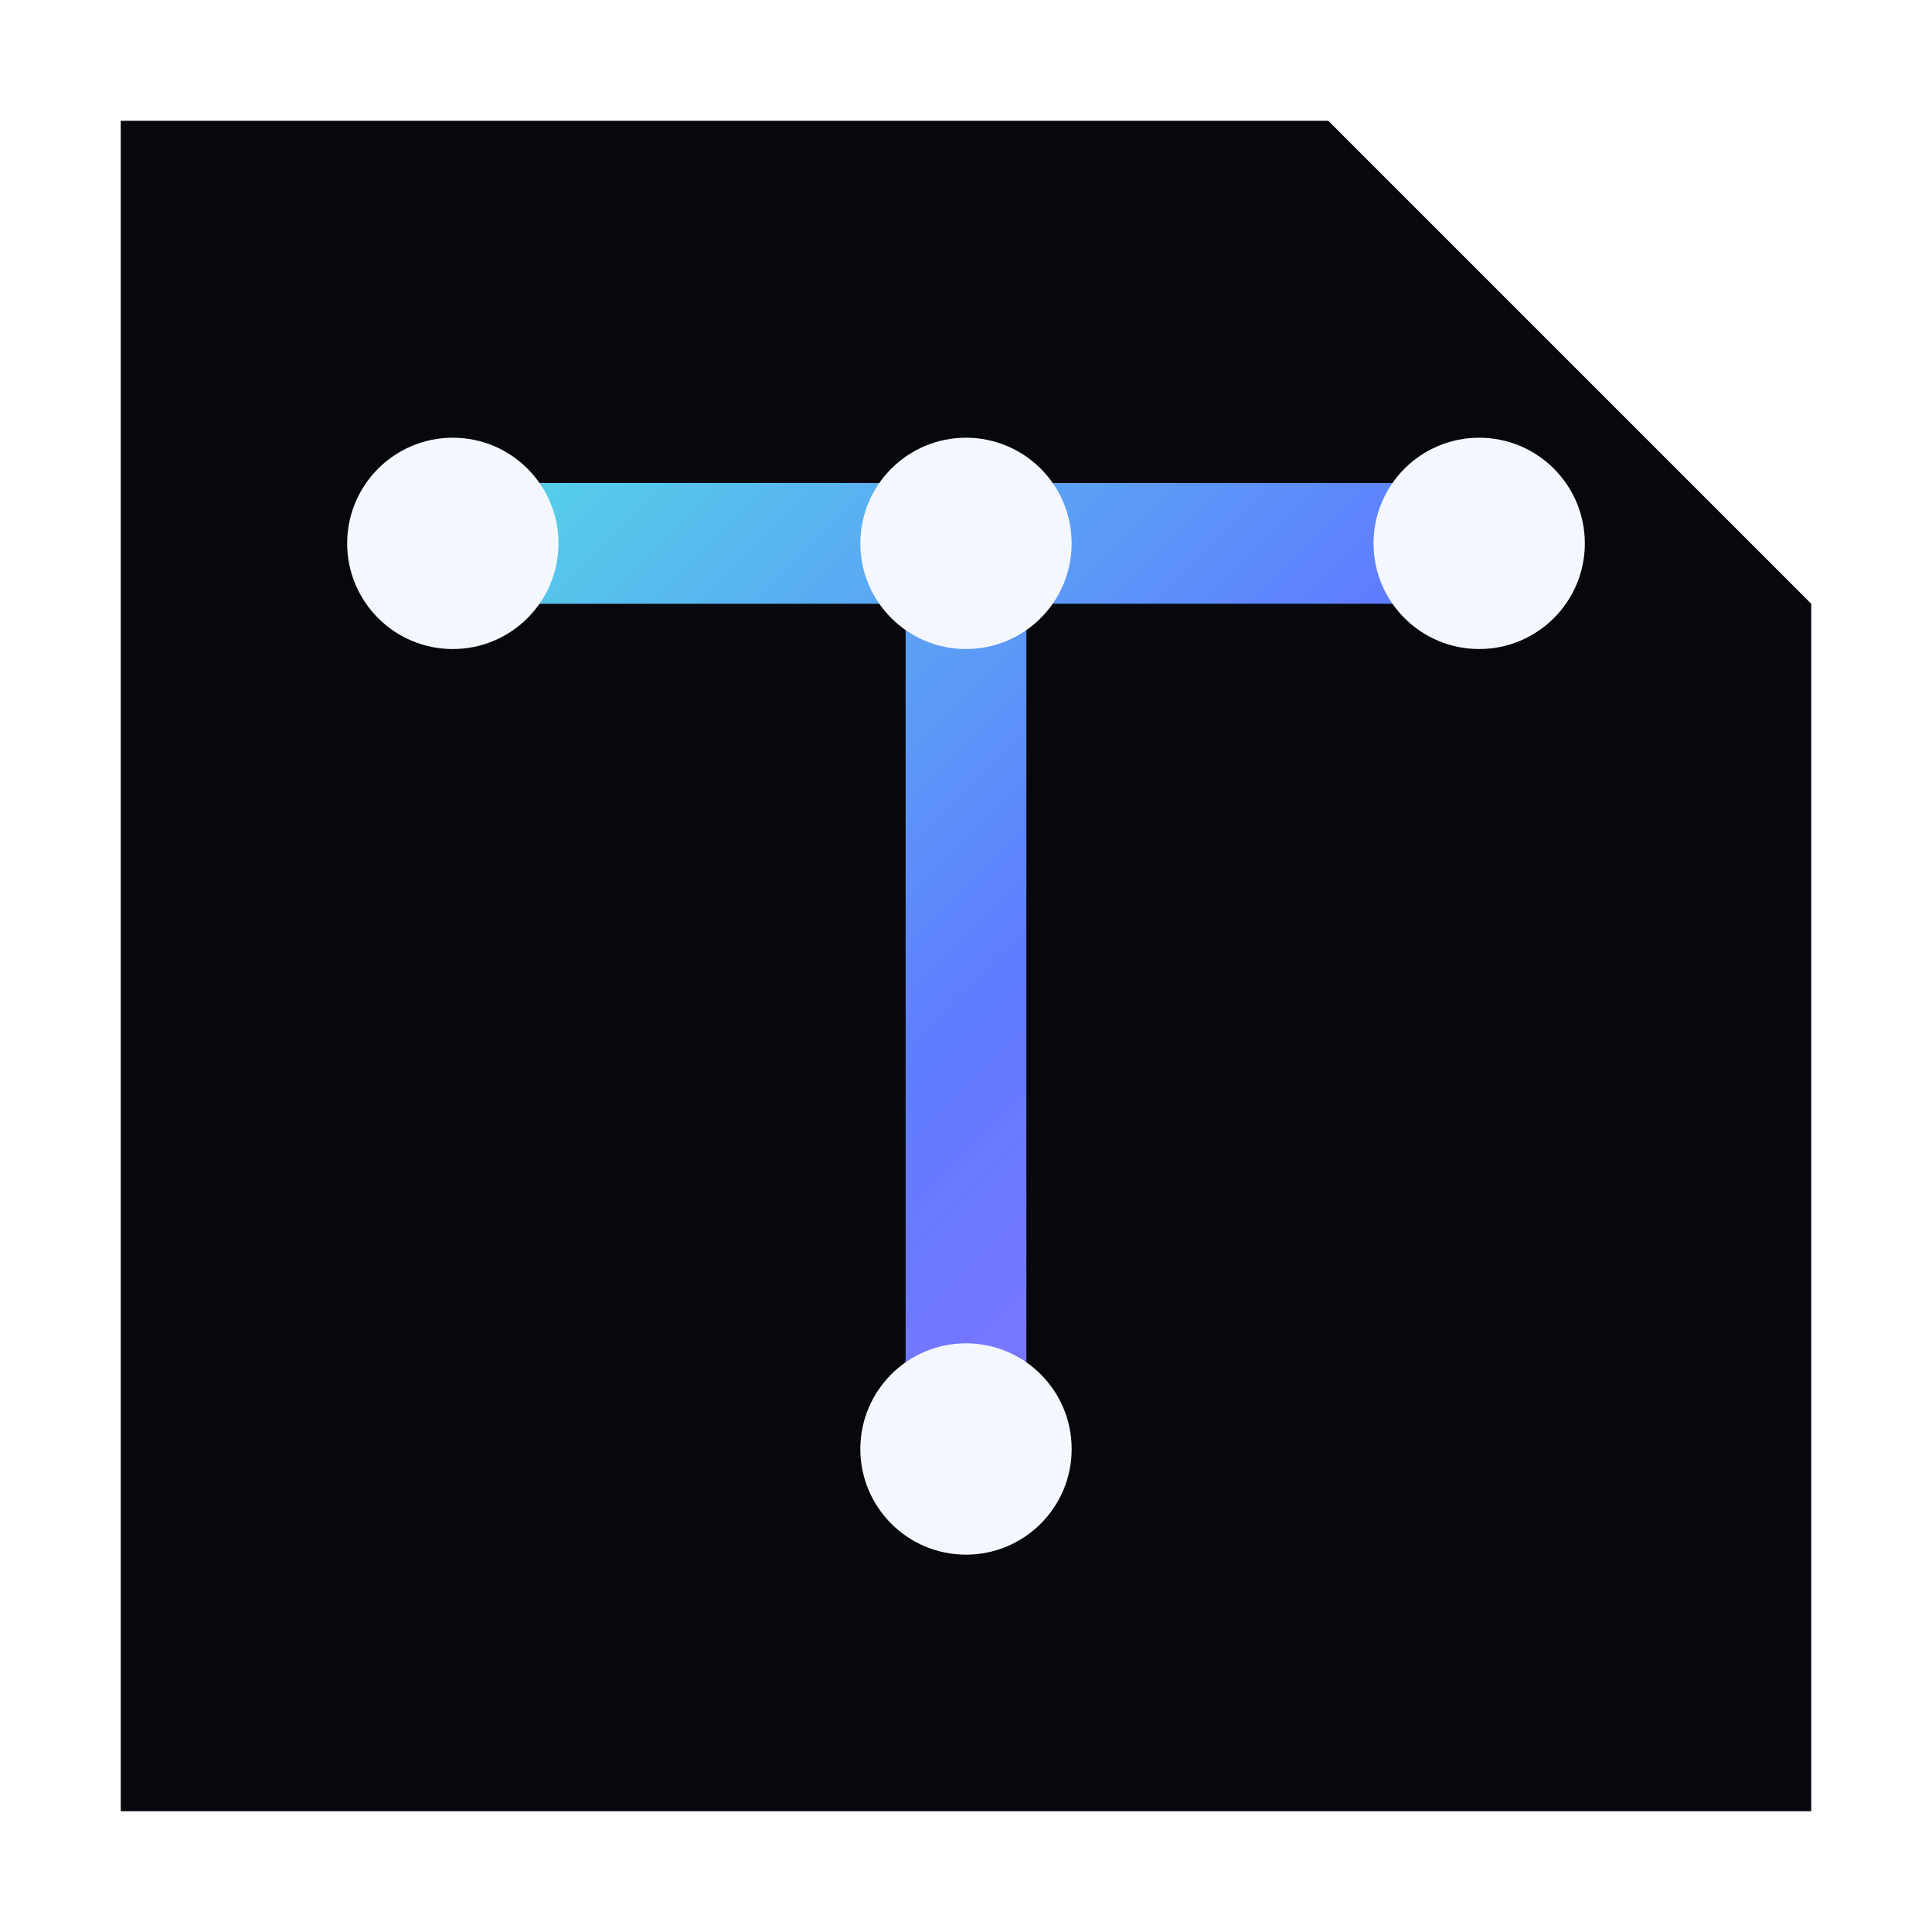
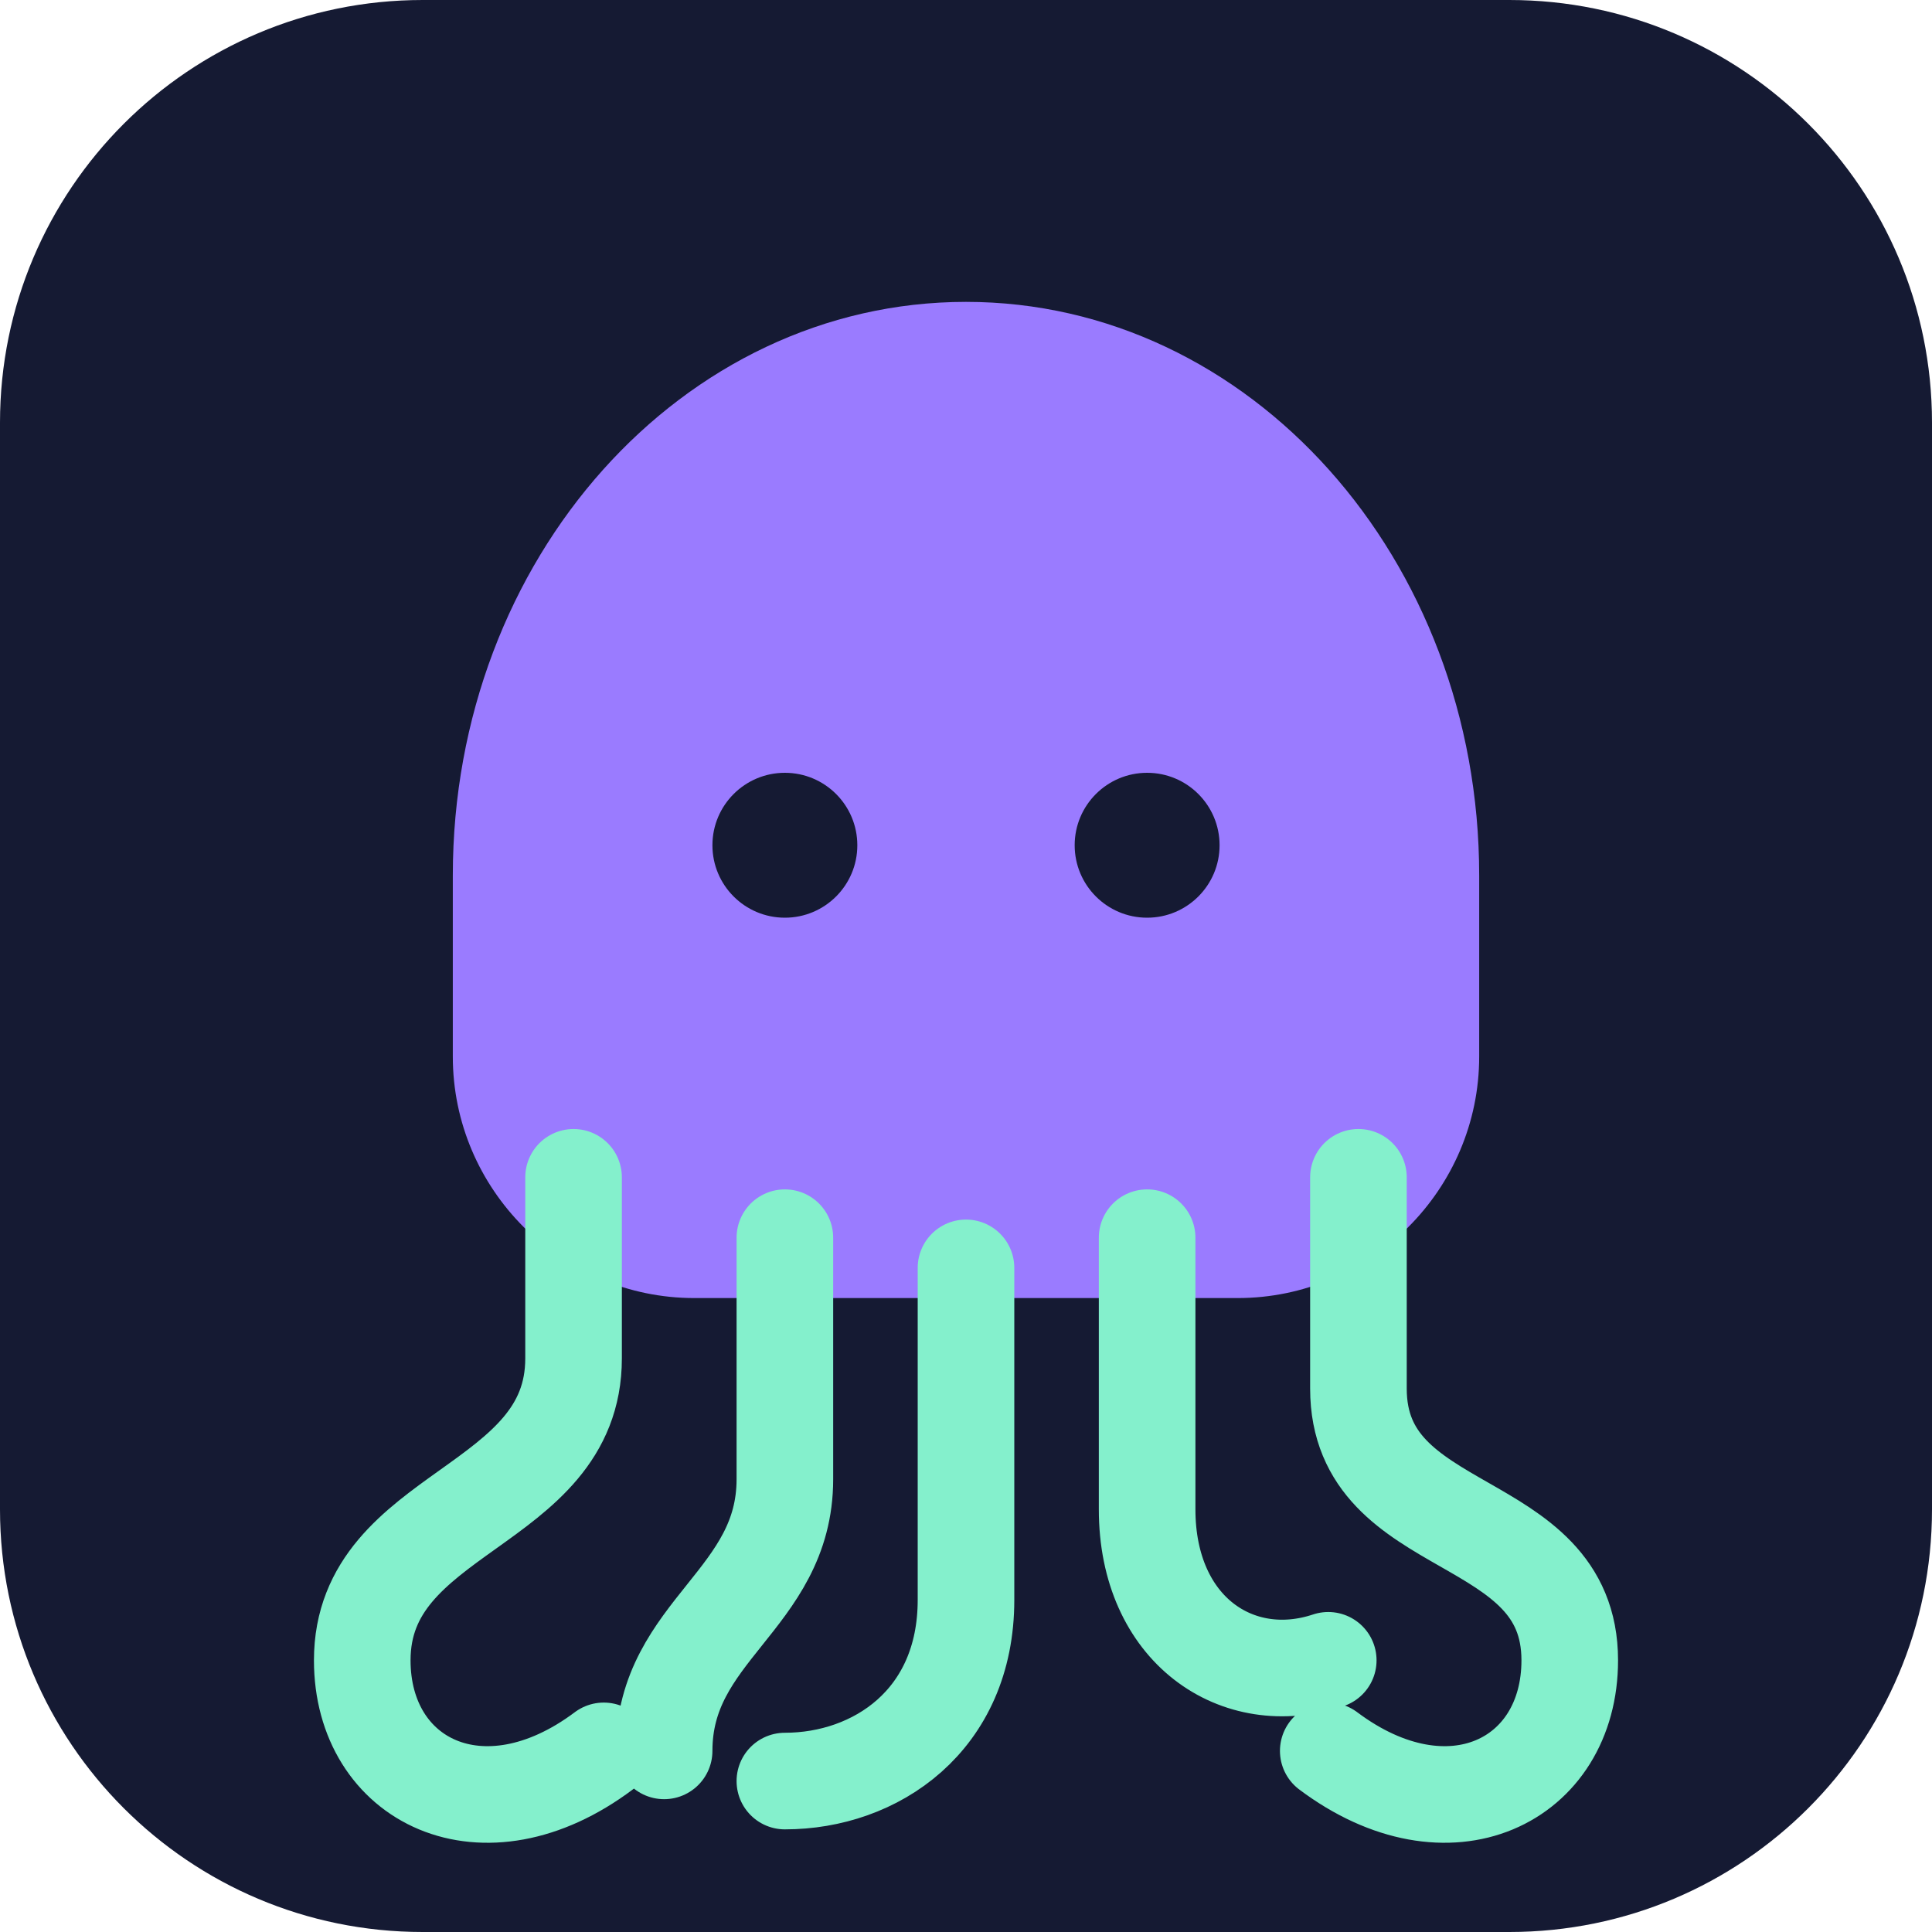
<svg xmlns="http://www.w3.org/2000/svg" viewBox="0 0 64 64">
-   <defs>
-     <linearGradient id="signal" x1="12" y1="12" x2="52" y2="52" gradientUnits="userSpaceOnUse">
-       <stop stop-color="#52e8e2" />
-       <stop offset=".52" stop-color="#5f7cff" />
-       <stop offset="1" stop-color="#a66bff" />
-     </linearGradient>
-   </defs>
-   <path fill="#07080d" d="M4 4h40l16 16v40H4Z" />
-   <path fill="none" stroke="url(#signal)" stroke-width="4" stroke-linecap="square" stroke-linejoin="miter" d="M15 18h34M32 18v30" />
-   <g fill="#f5f7ff">
-     <circle cx="15" cy="18" r="3.5" />
-     <circle cx="32" cy="18" r="3.5" />
-     <circle cx="49" cy="18" r="3.5" />
-     <circle cx="32" cy="48" r="3.5" />
+   <rect width="64" height="64" rx="14" fill="#151a33" />
+   <path fill="#9a7bff" d="M15 29c0-10.5 7.6-19 17-19s17 8.5 17 19v6c0 4.4-3.6 8-8 8H23c-4.4 0-8-3.6-8-8Z" />
+   <g fill="#151a33">
+     <circle cx="26" cy="28" r="2.4" />
+     <circle cx="38" cy="28" r="2.4" />
  </g>
+   <path fill="none" stroke="#84f0cc" stroke-width="3.2" stroke-linecap="round" d="M19 39v6c0 5-7 5-7 10 0 4 4 6 8 3M26 41v8c0 4-4 5-4 9M32 42v11c0 4-3 6-6 6M38 41v9c0 4 3 6 6 5M45 39v7c0 5 7 4 7 9 0 4-4 6-8 3" />
</svg>
